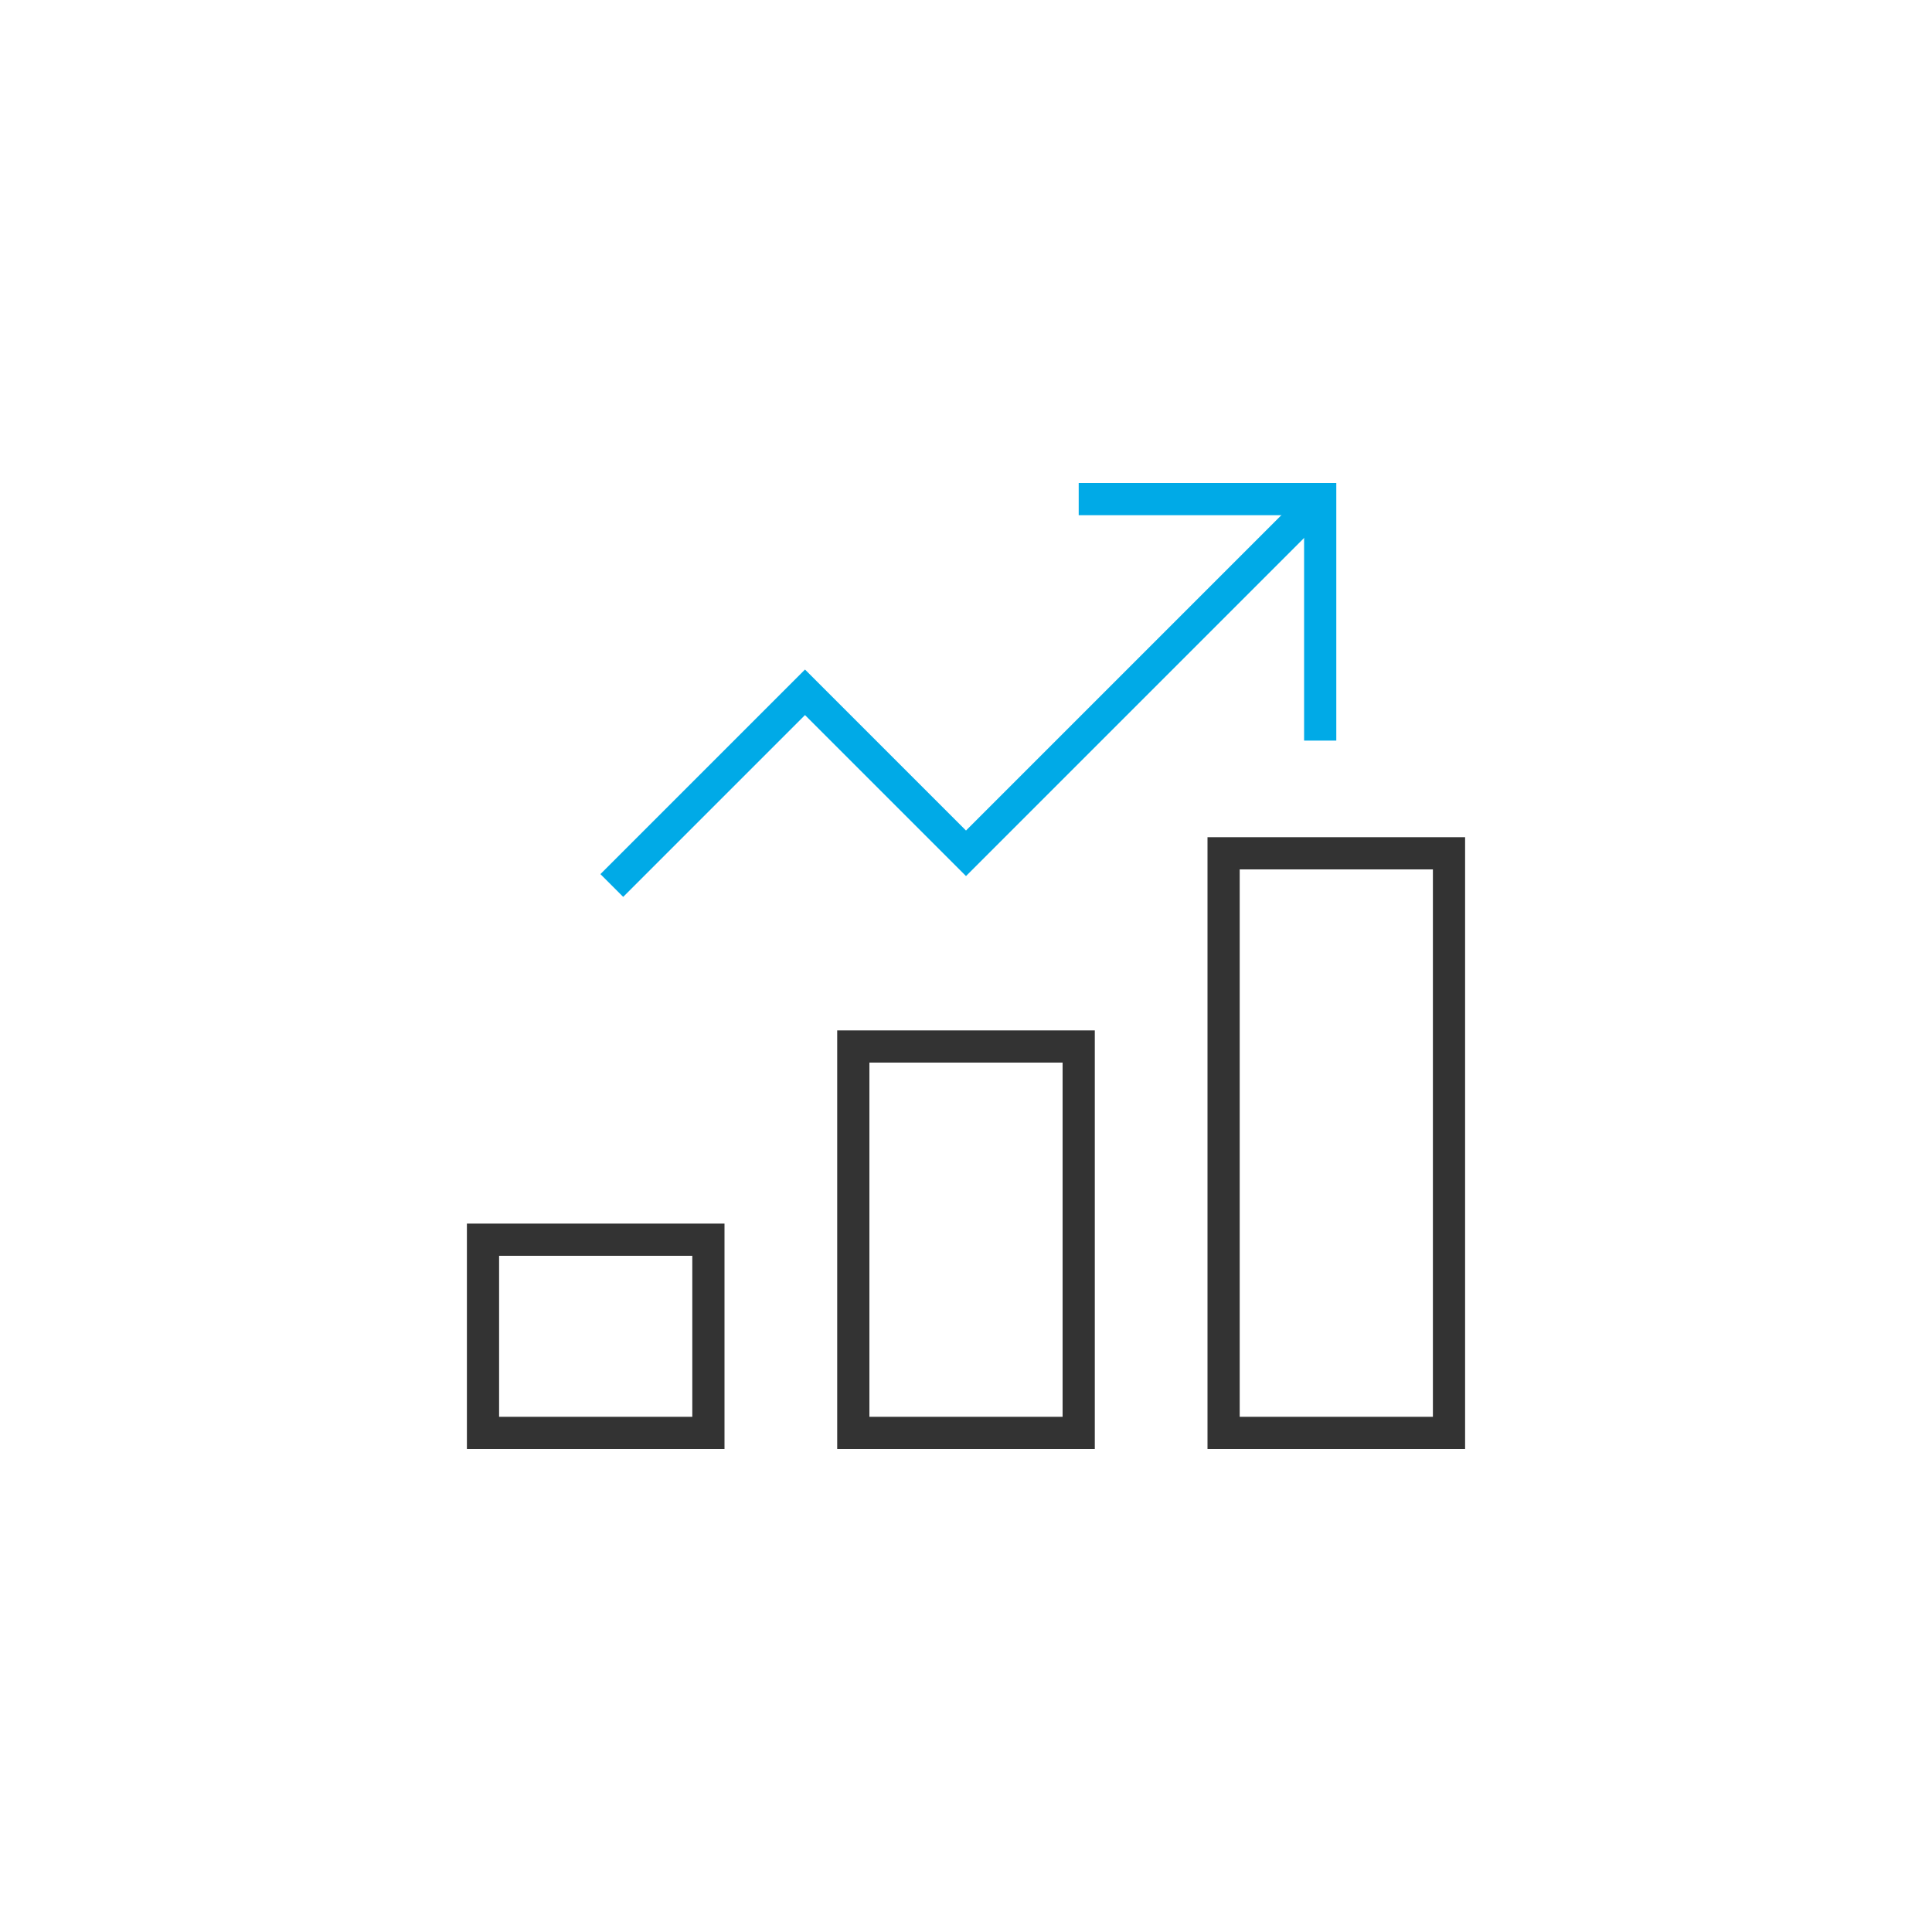
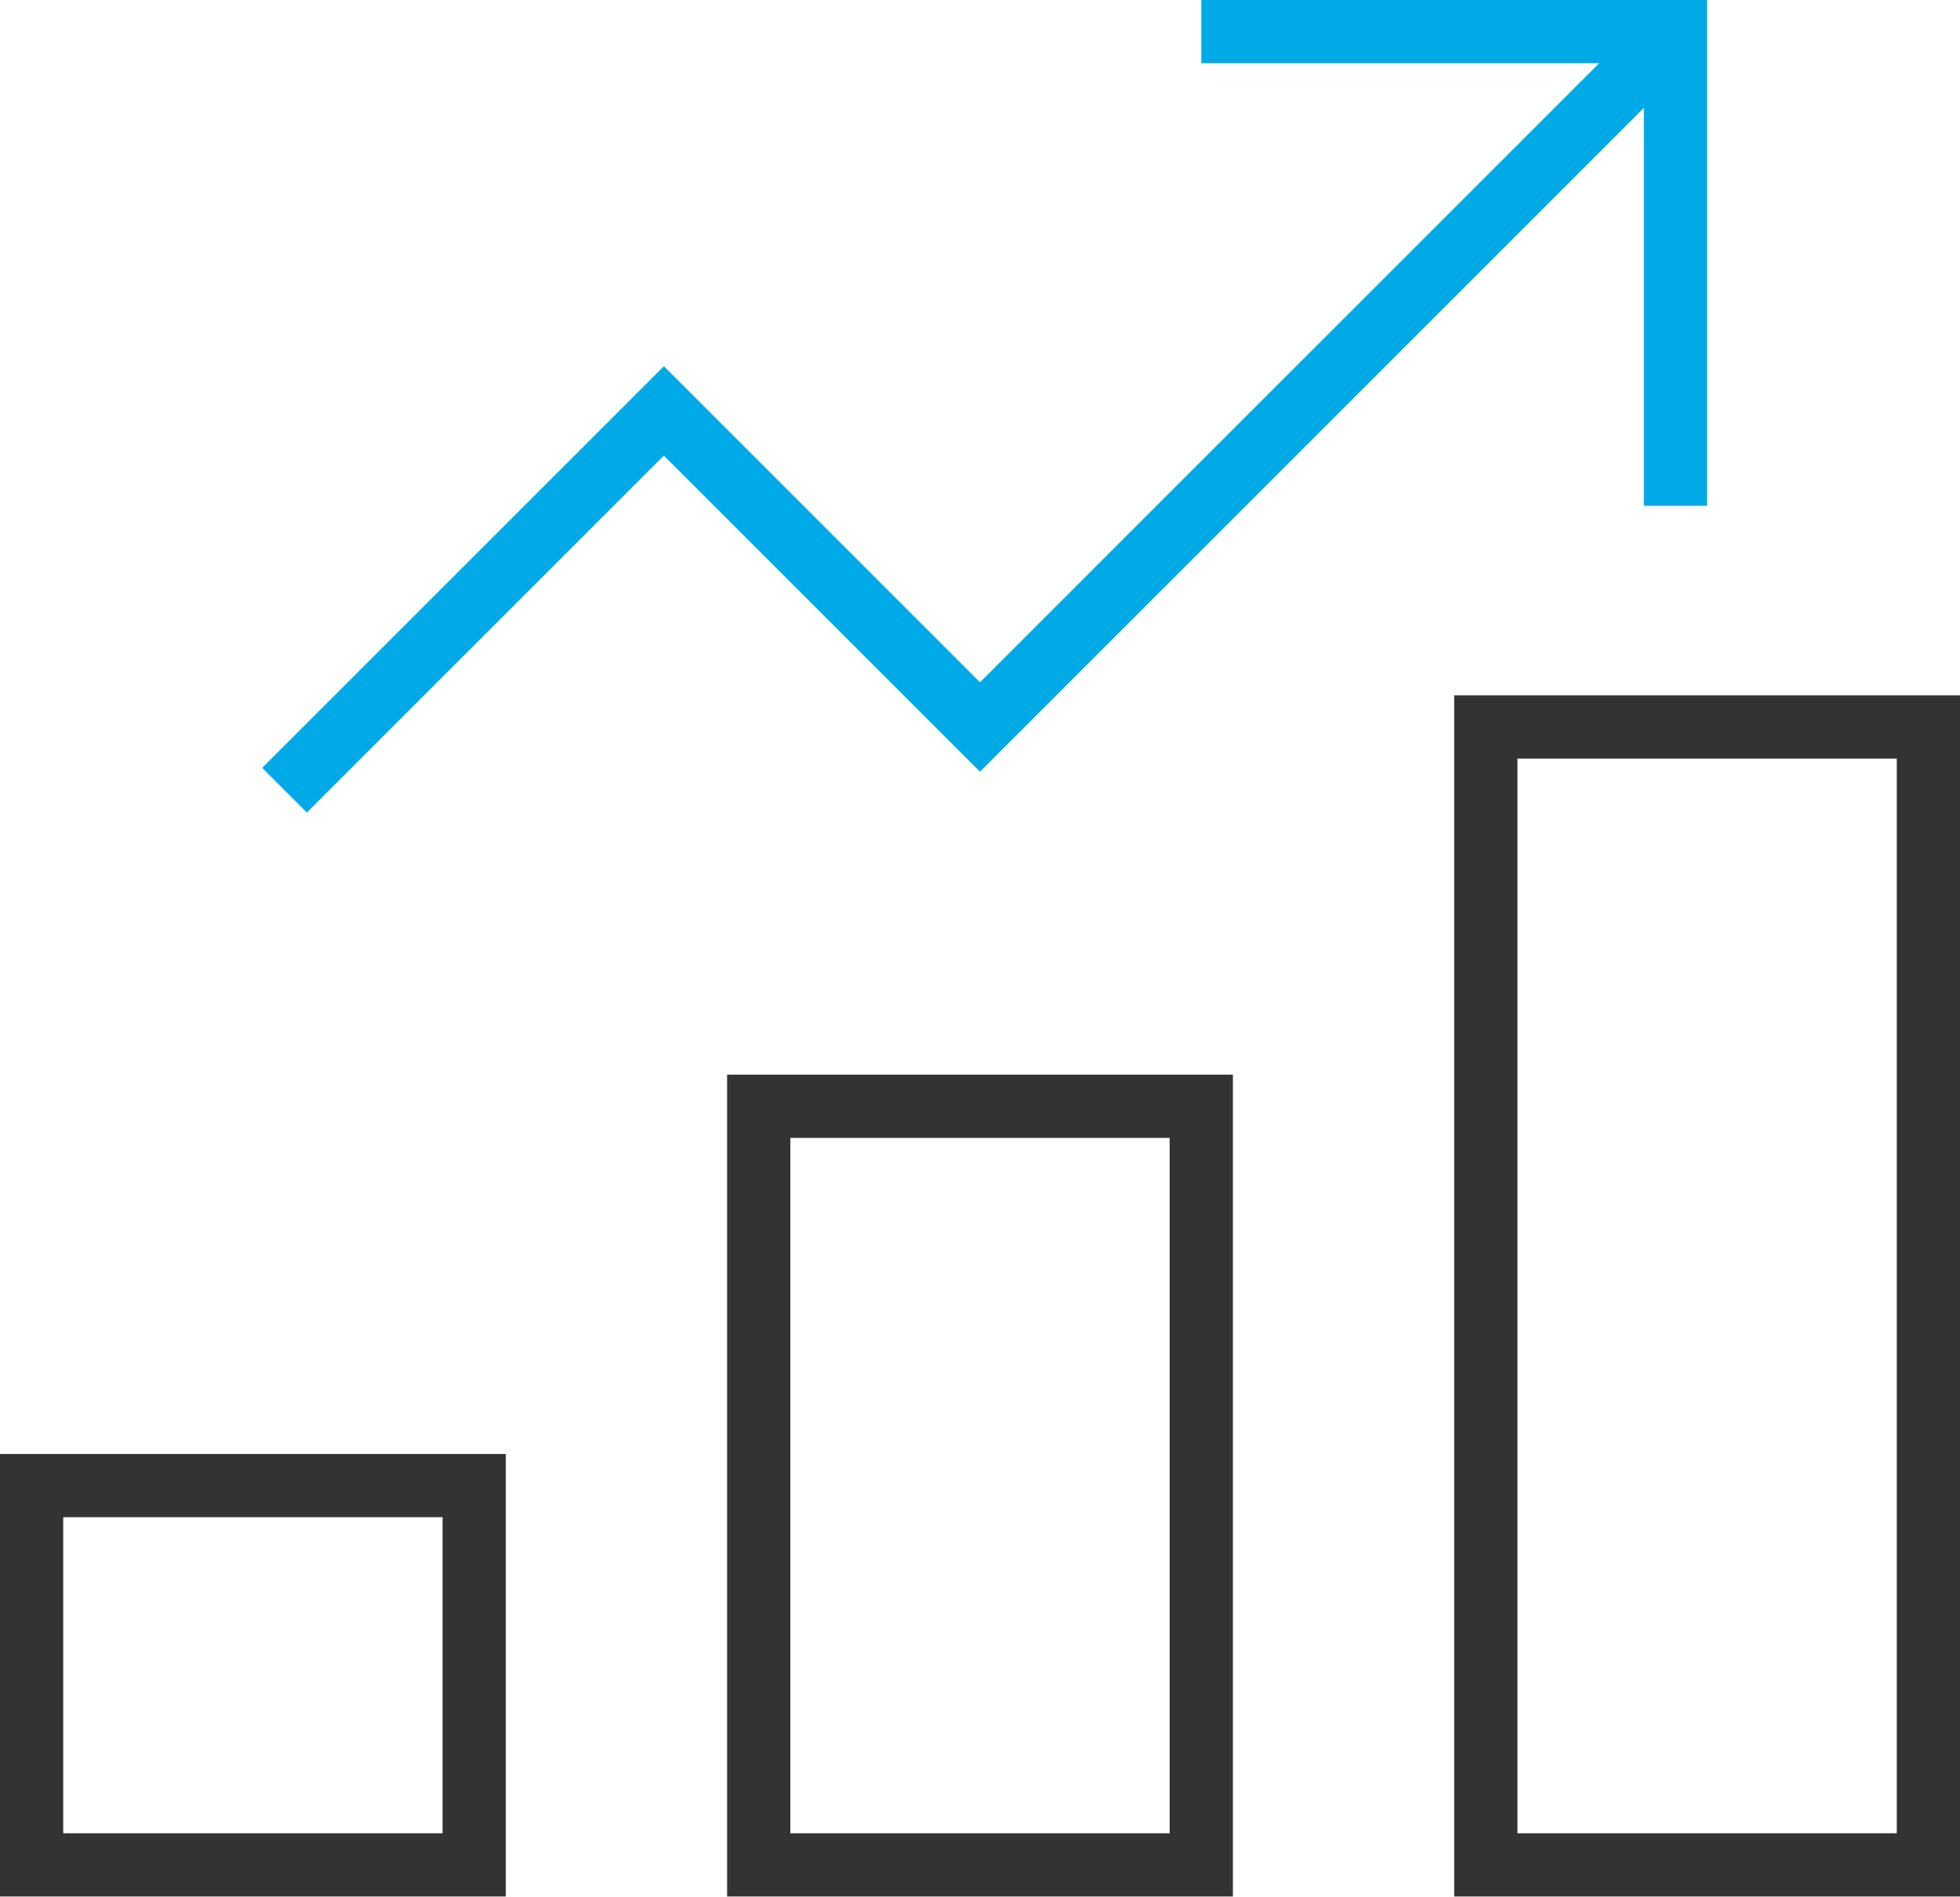
- <svg xmlns="http://www.w3.org/2000/svg" width="120px" height="120px" viewBox="0 0 120 120" version="1.1">
-   <g id="首页" stroke="none" stroke-width="1" fill="none" fill-rule="evenodd">
-     <g id="切图" transform="translate(-516, -76)" stroke-width="2">
-       <g id="编组-2" transform="translate(384, 76)">
-         <g id="编组-47" transform="translate(132, 0)">
-           <g id="chart-bar-33" transform="translate(30, 31)">
-             <rect id="矩形" stroke="#333333" stroke-linecap="square" x="23" y="34" width="14" height="24" />
-             <rect id="矩形" stroke="#333333" stroke-linecap="square" x="0" y="46" width="14" height="12" />
-             <rect id="矩形" stroke="#333333" stroke-linecap="square" x="46" y="22" width="14" height="36" />
-             <polyline id="路径" stroke="#00AAE7" points="8 24 20 12 30 22 52 0" />
-             <polyline id="路径" stroke="#00AAE7" stroke-linecap="square" points="38 0 52 0 52 14" />
-           </g>
-         </g>
-       </g>
-     </g>
+ <svg xmlns="http://www.w3.org/2000/svg" width="62" height="60" viewBox="0 0 62 60">
+   <g fill="none" fill-rule="evenodd" stroke-width="2" transform="translate(1 1)">
+     <rect width="14" height="24" x="23" y="34" stroke="#333" stroke-linecap="square" />
+     <rect width="14" height="12" y="46" stroke="#333" stroke-linecap="square" />
+     <rect width="14" height="36" x="46" y="22" stroke="#333" stroke-linecap="square" />
+     <polyline stroke="#00AAE7" points="8 24 20 12 30 22 52 0" />
+     <polyline stroke="#00AAE7" stroke-linecap="square" points="38 0 52 0 52 14" />
  </g>
</svg>
